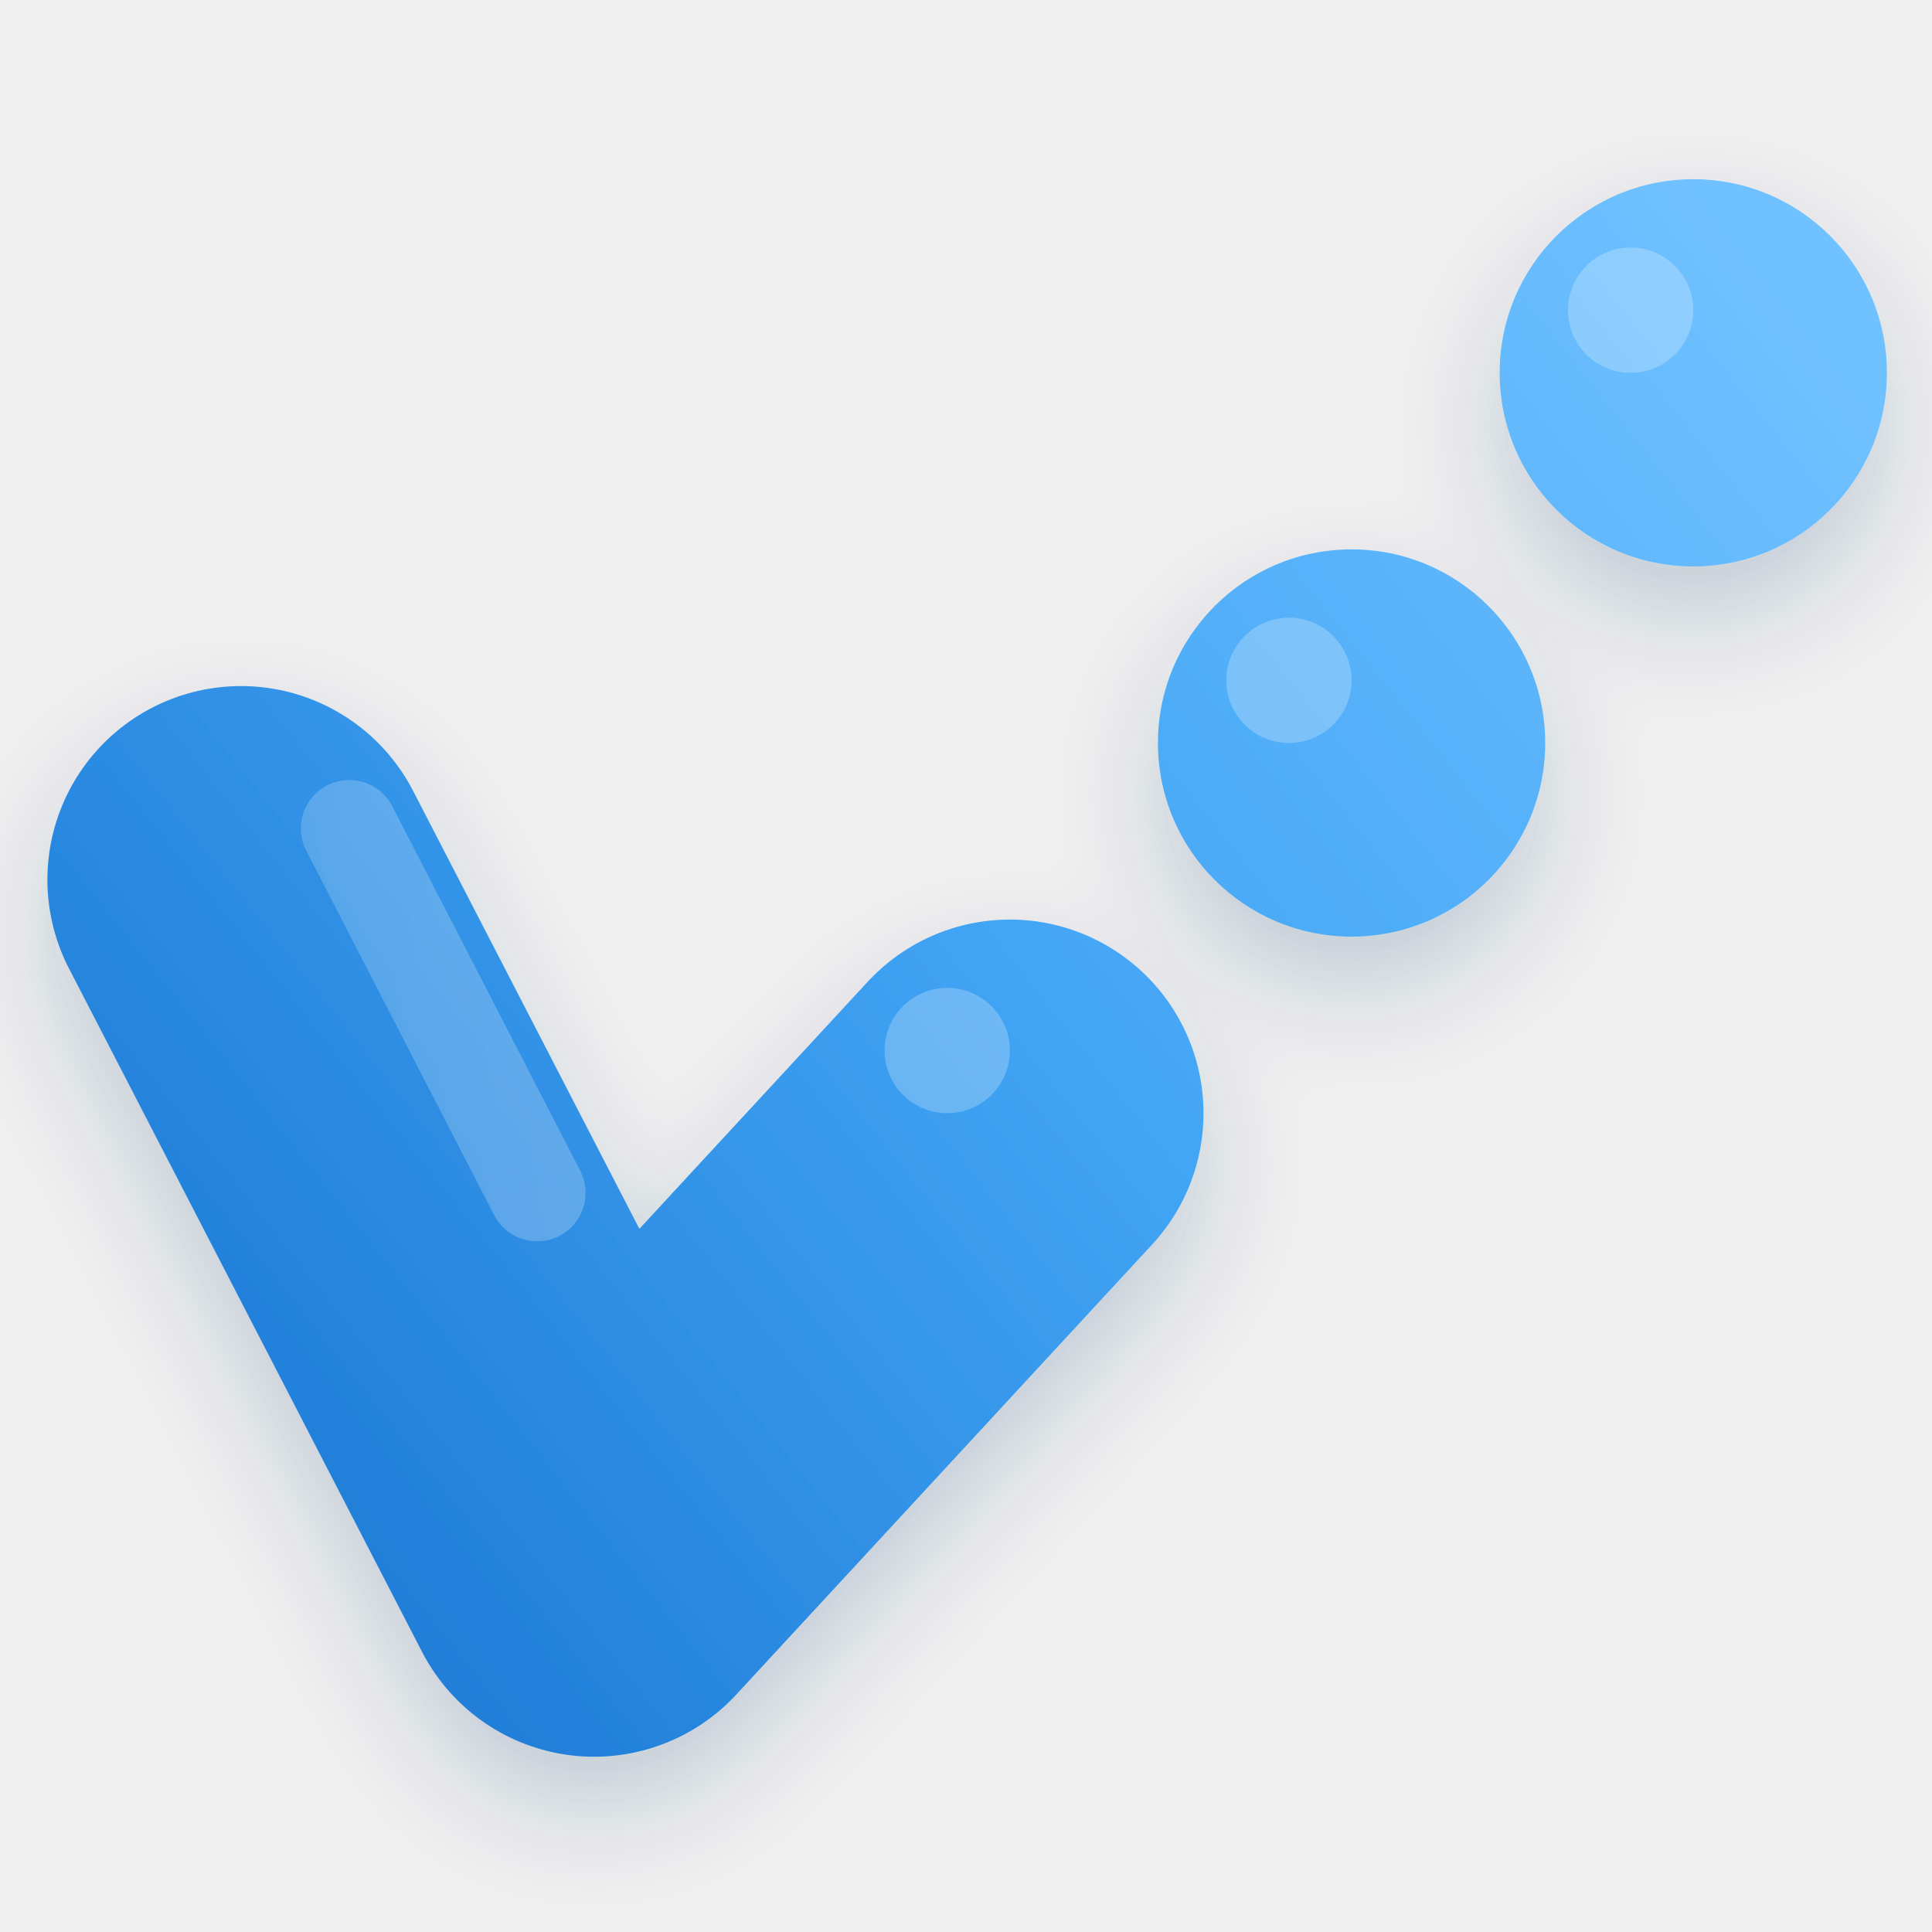
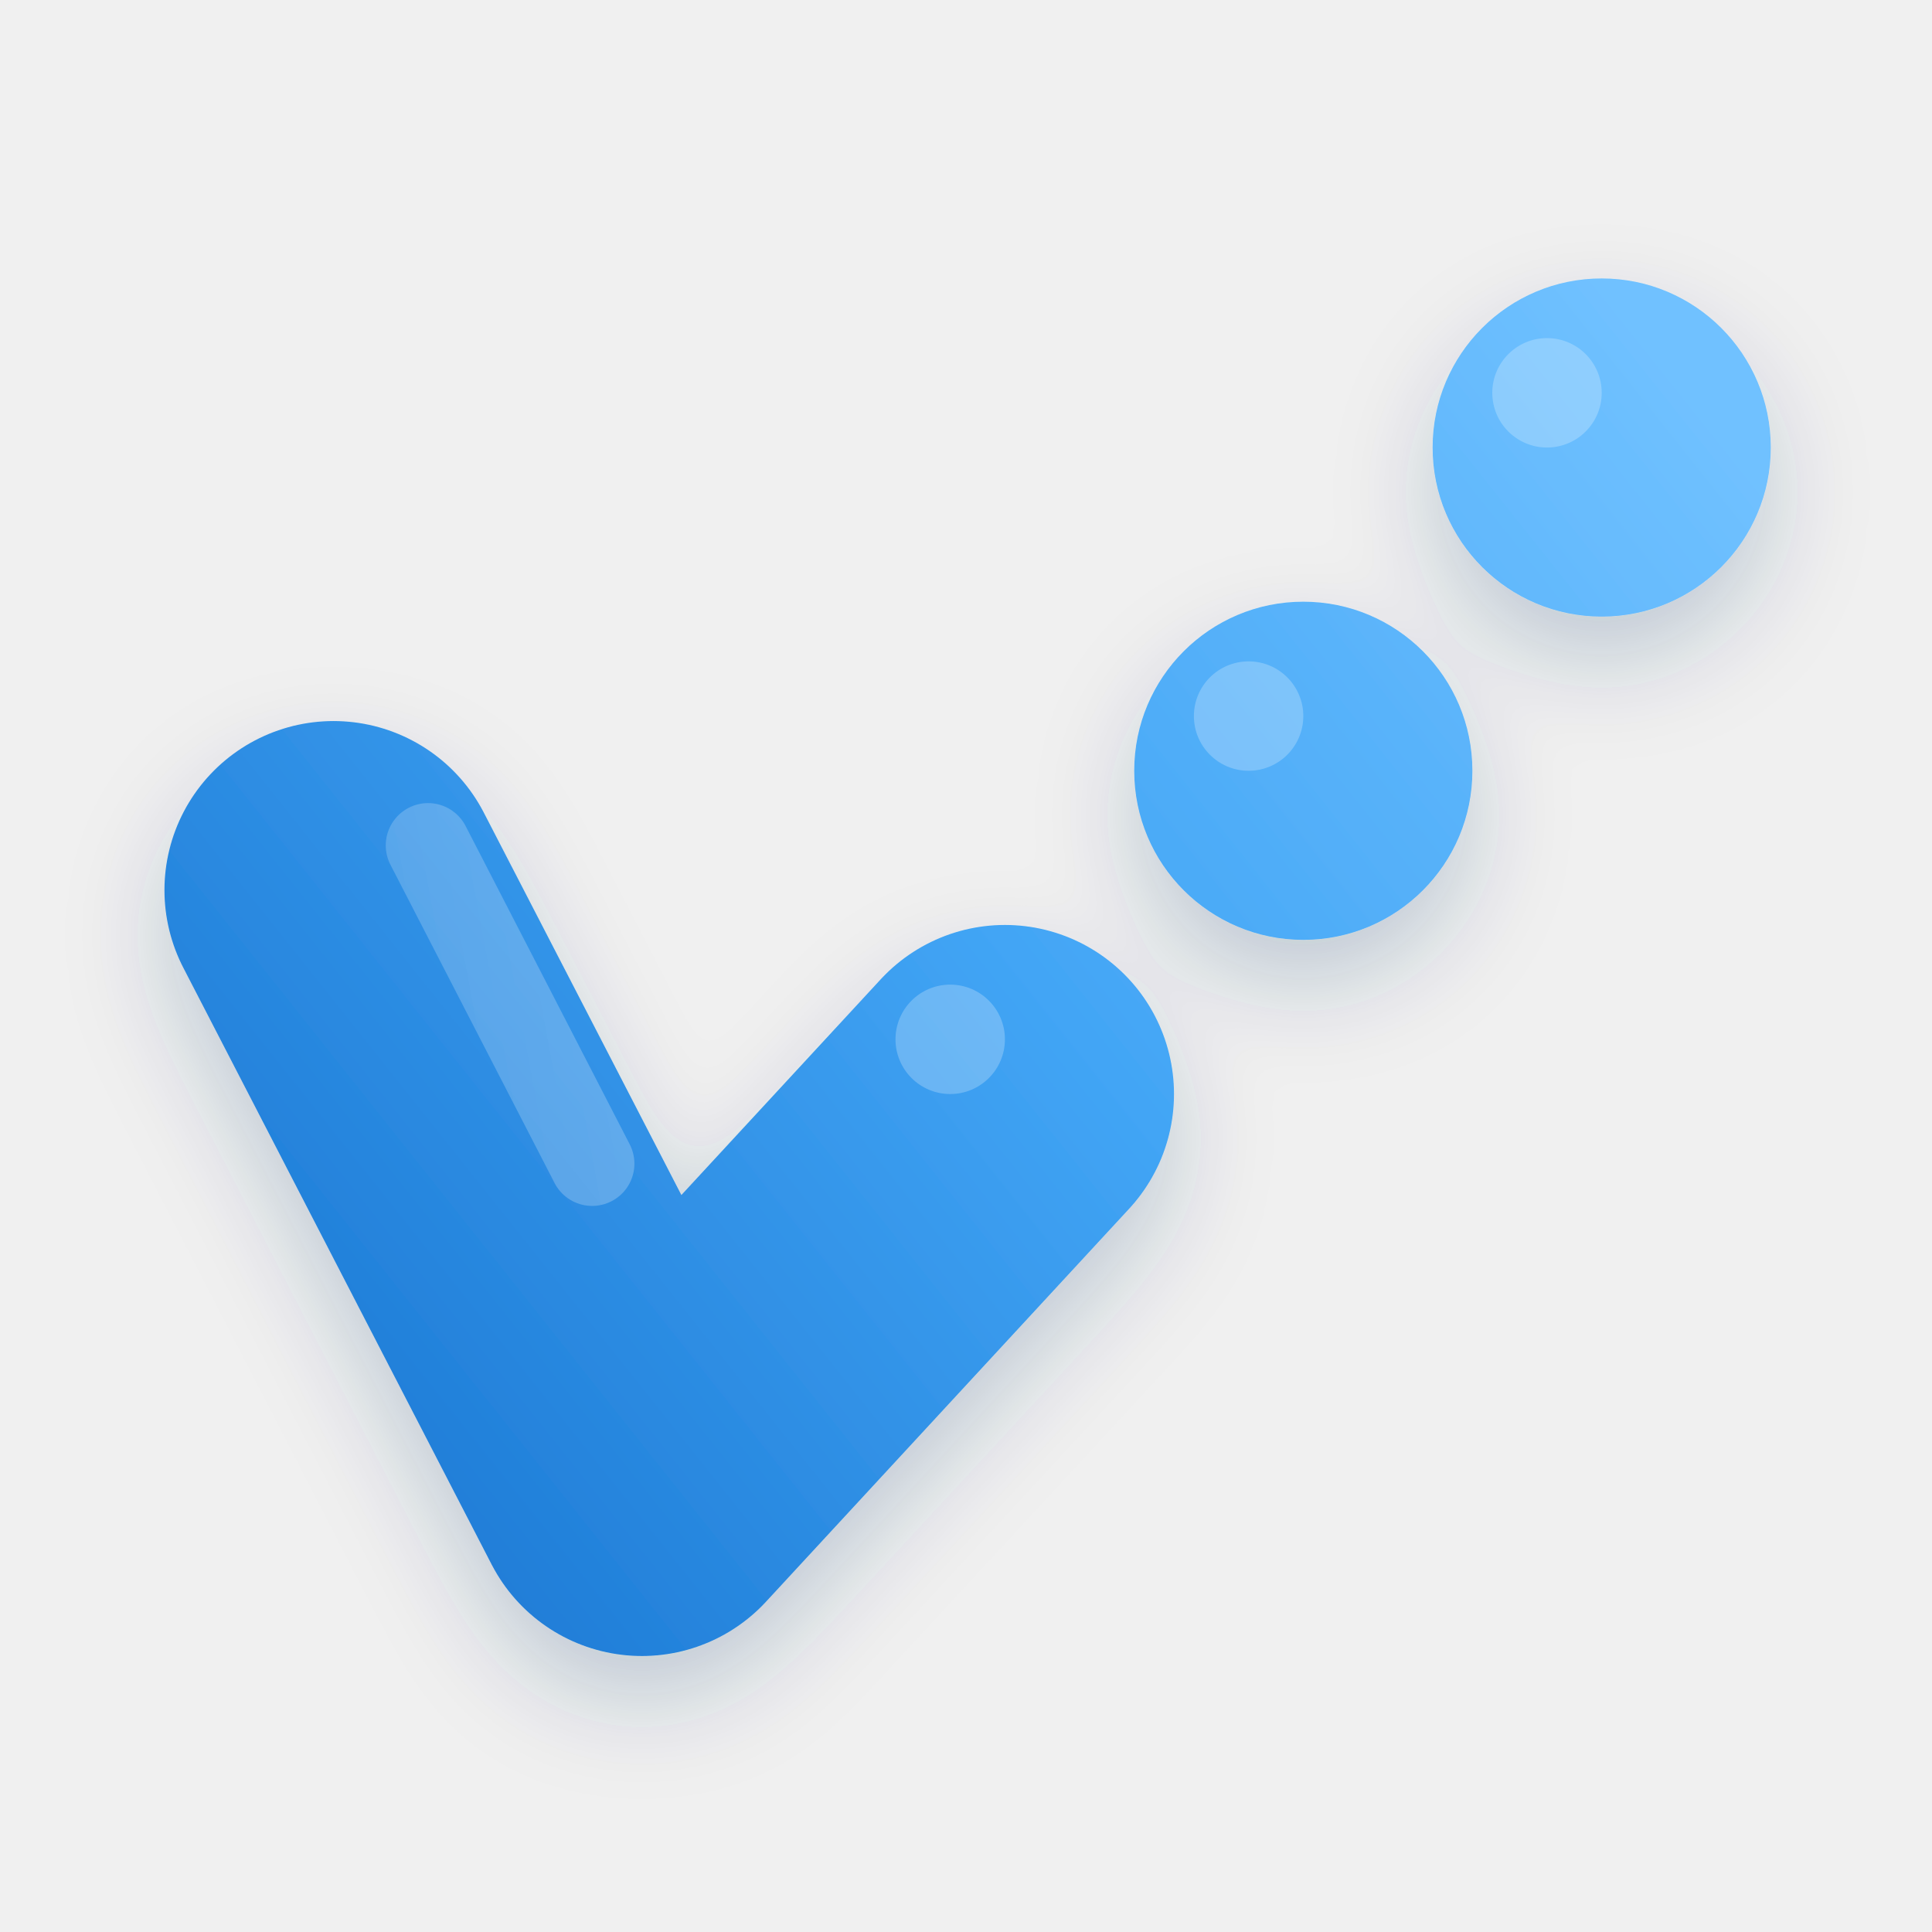
<svg xmlns="http://www.w3.org/2000/svg" width="963.44" height="963.44" viewBox="0 0 963.44 963.44" fill="none" preserveAspectRatio="xMidYMid meet">
  <defs>
    <linearGradient id="bubbleBlue" x1="166" y1="688" x2="746" y2="226" gradientUnits="userSpaceOnUse">
      <stop offset="0%" stop-color="#1976d2" />
      <stop offset="52%" stop-color="#42a5f5" />
      <stop offset="100%" stop-color="#70c1ff" />
    </linearGradient>
    <linearGradient id="bubbleHighlight" x1="214" y1="392" x2="710" y2="300" gradientUnits="userSpaceOnUse">
      <stop offset="0%" stop-color="#ffffff" stop-opacity="0.18" />
      <stop offset="100%" stop-color="#ffffff" stop-opacity="0.4" />
    </linearGradient>
    <filter id="bubbleShadow" x="-80" y="-80" width="1123.44" height="1123.44" filterUnits="userSpaceOnUse" color-interpolation-filters="sRGB">
      <feDropShadow dx="0" dy="18" stdDeviation="20" flood-color="#0f3d6a" flood-opacity="0.2" />
    </filter>
  </defs>
-   <g filter="url(#bubbleShadow)" transform="translate(-41 -69) translate(481.72 481.72) scale(1.42) translate(-481.72 -481.72)">
+   <g filter="url(#bubbleShadow)" transform="translate(-35.5 -60.5) translate(481.72 481.72) scale(1.24) translate(-481.72 -481.72)">
    <path d="M256 500L380 740L526 582" stroke="url(#bubbleBlue)" stroke-width="136" stroke-linecap="round" stroke-linejoin="round" />
    <circle cx="646" cy="452" r="68" fill="url(#bubbleBlue)" />
    <circle cx="766" cy="322" r="68" fill="url(#bubbleBlue)" />
    <path d="M294 482L360 610" stroke="url(#bubbleHighlight)" stroke-width="34" stroke-linecap="round" />
    <circle cx="504" cy="560" r="22" fill="#ffffff" opacity="0.24" />
    <circle cx="624" cy="430" r="22" fill="#ffffff" opacity="0.24" />
    <circle cx="744" cy="300" r="22" fill="#ffffff" opacity="0.24" />
  </g>
</svg>
